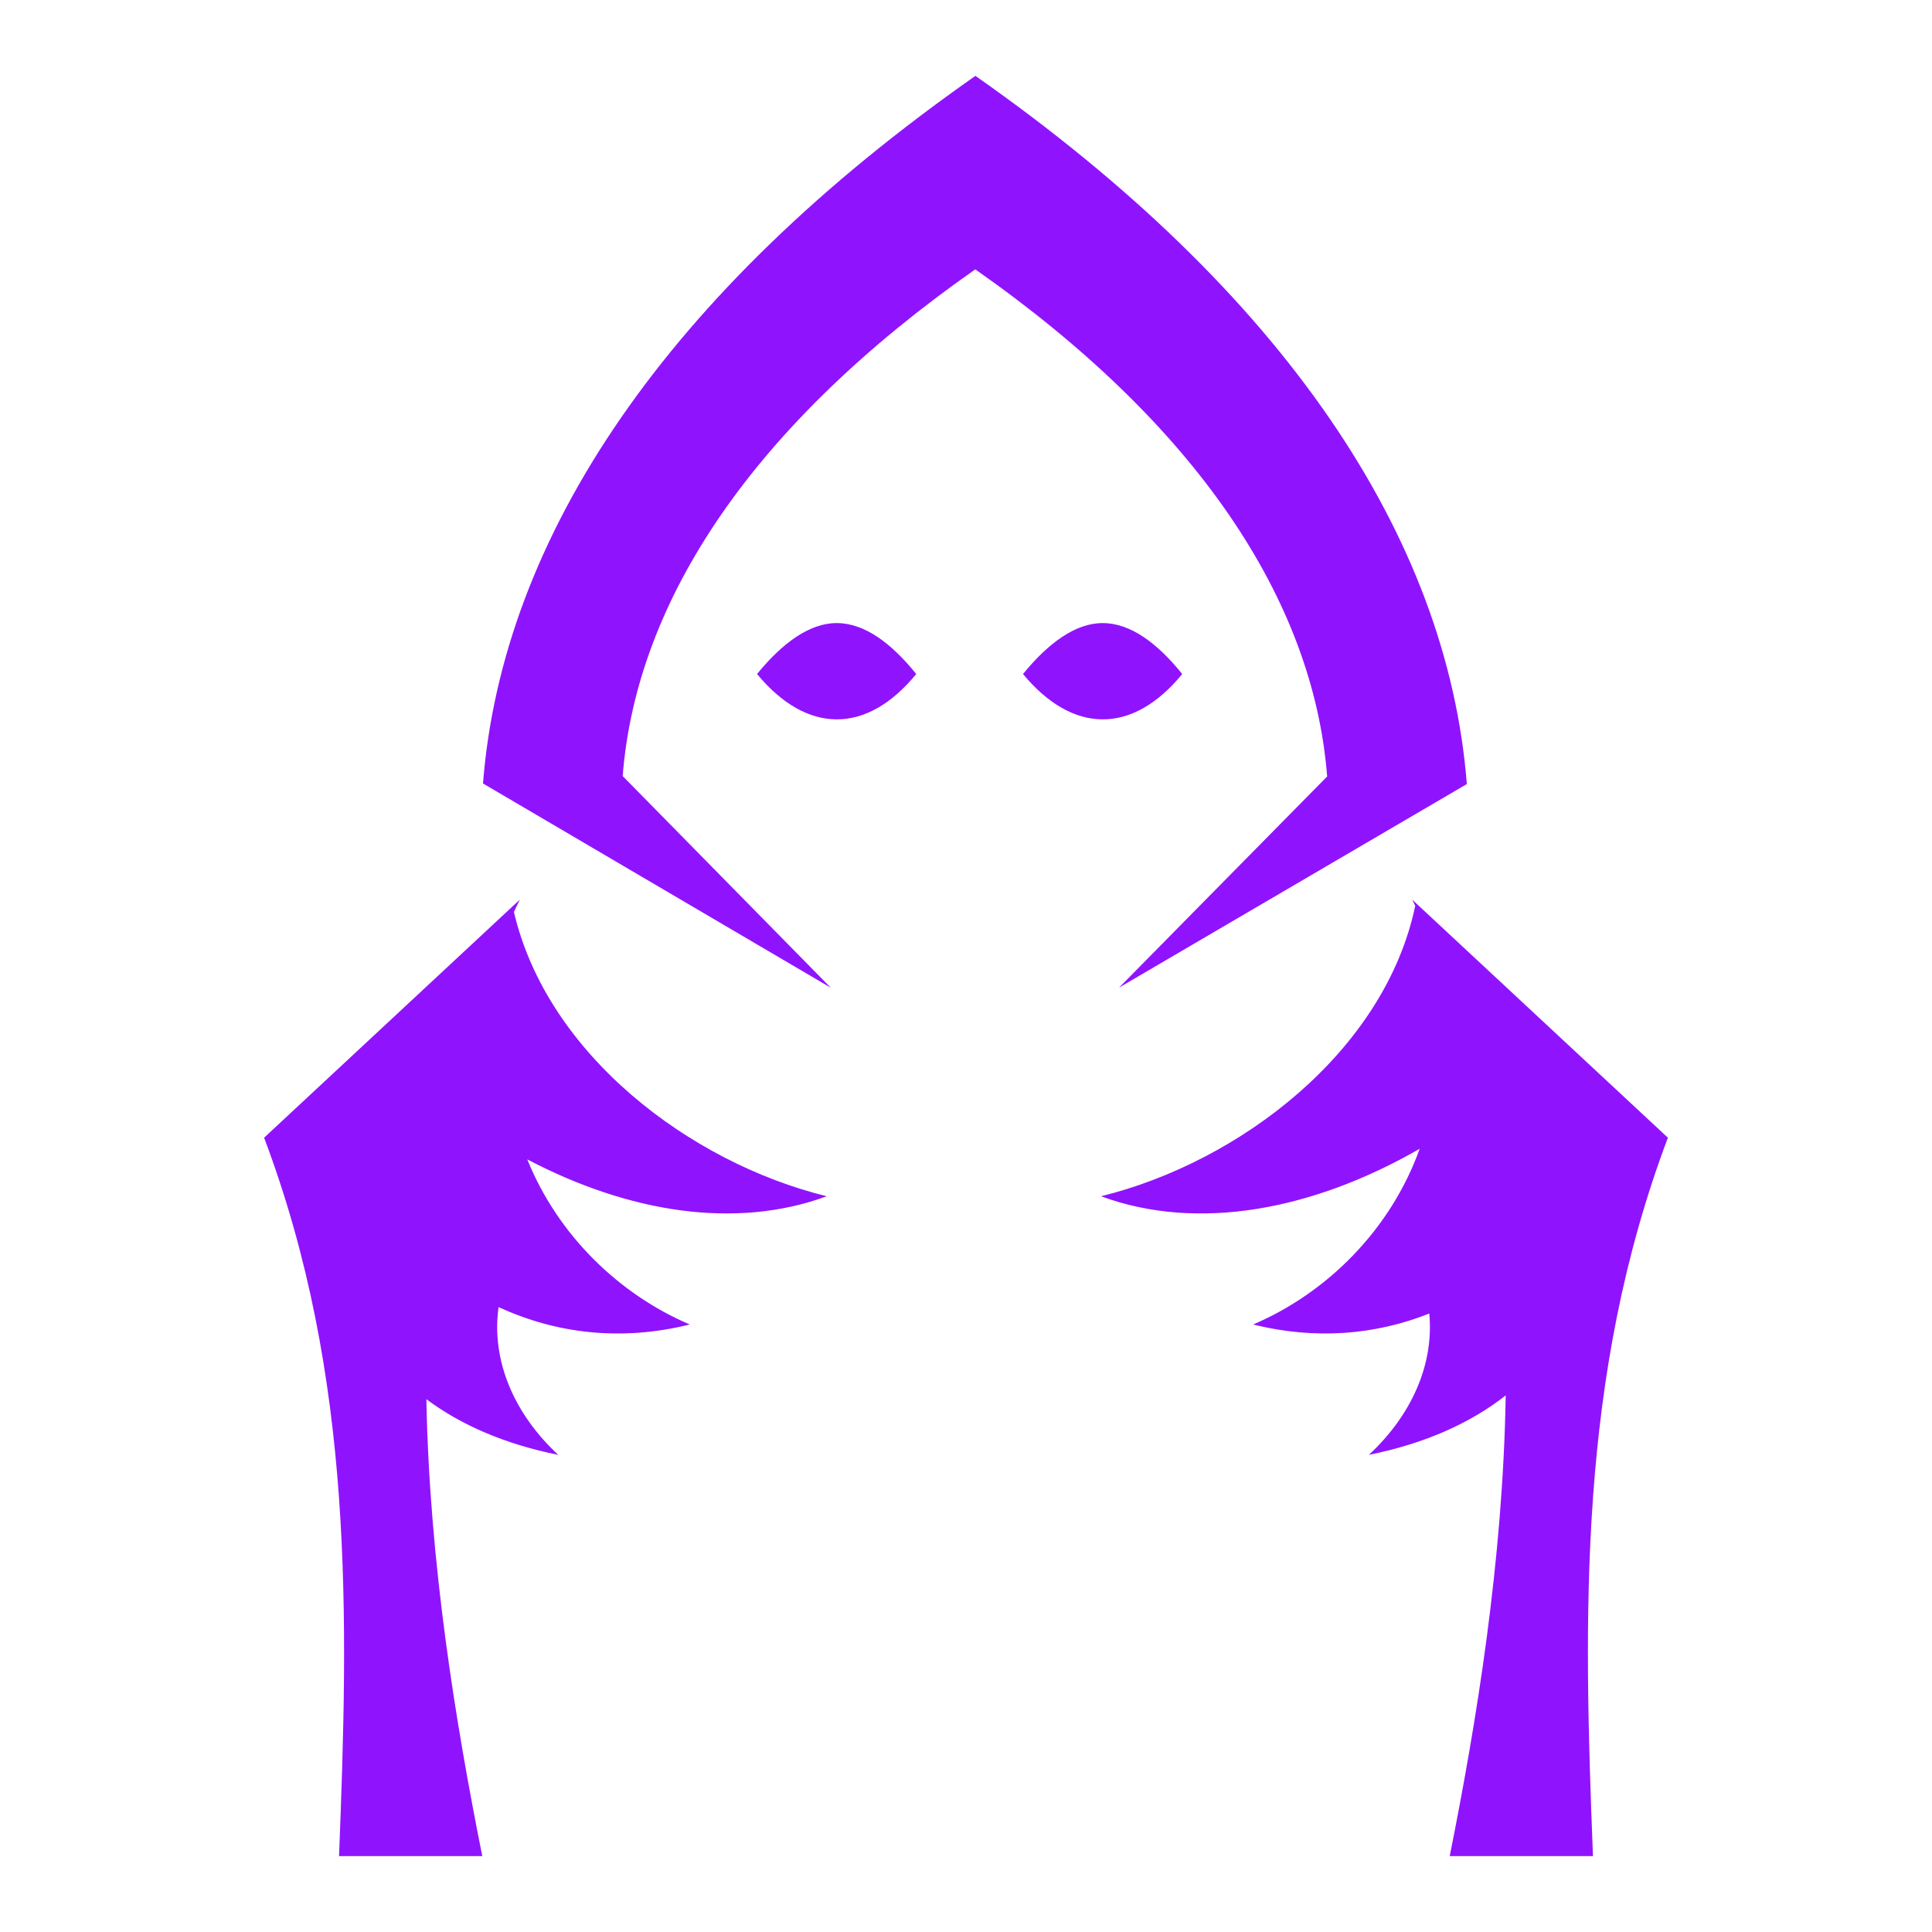
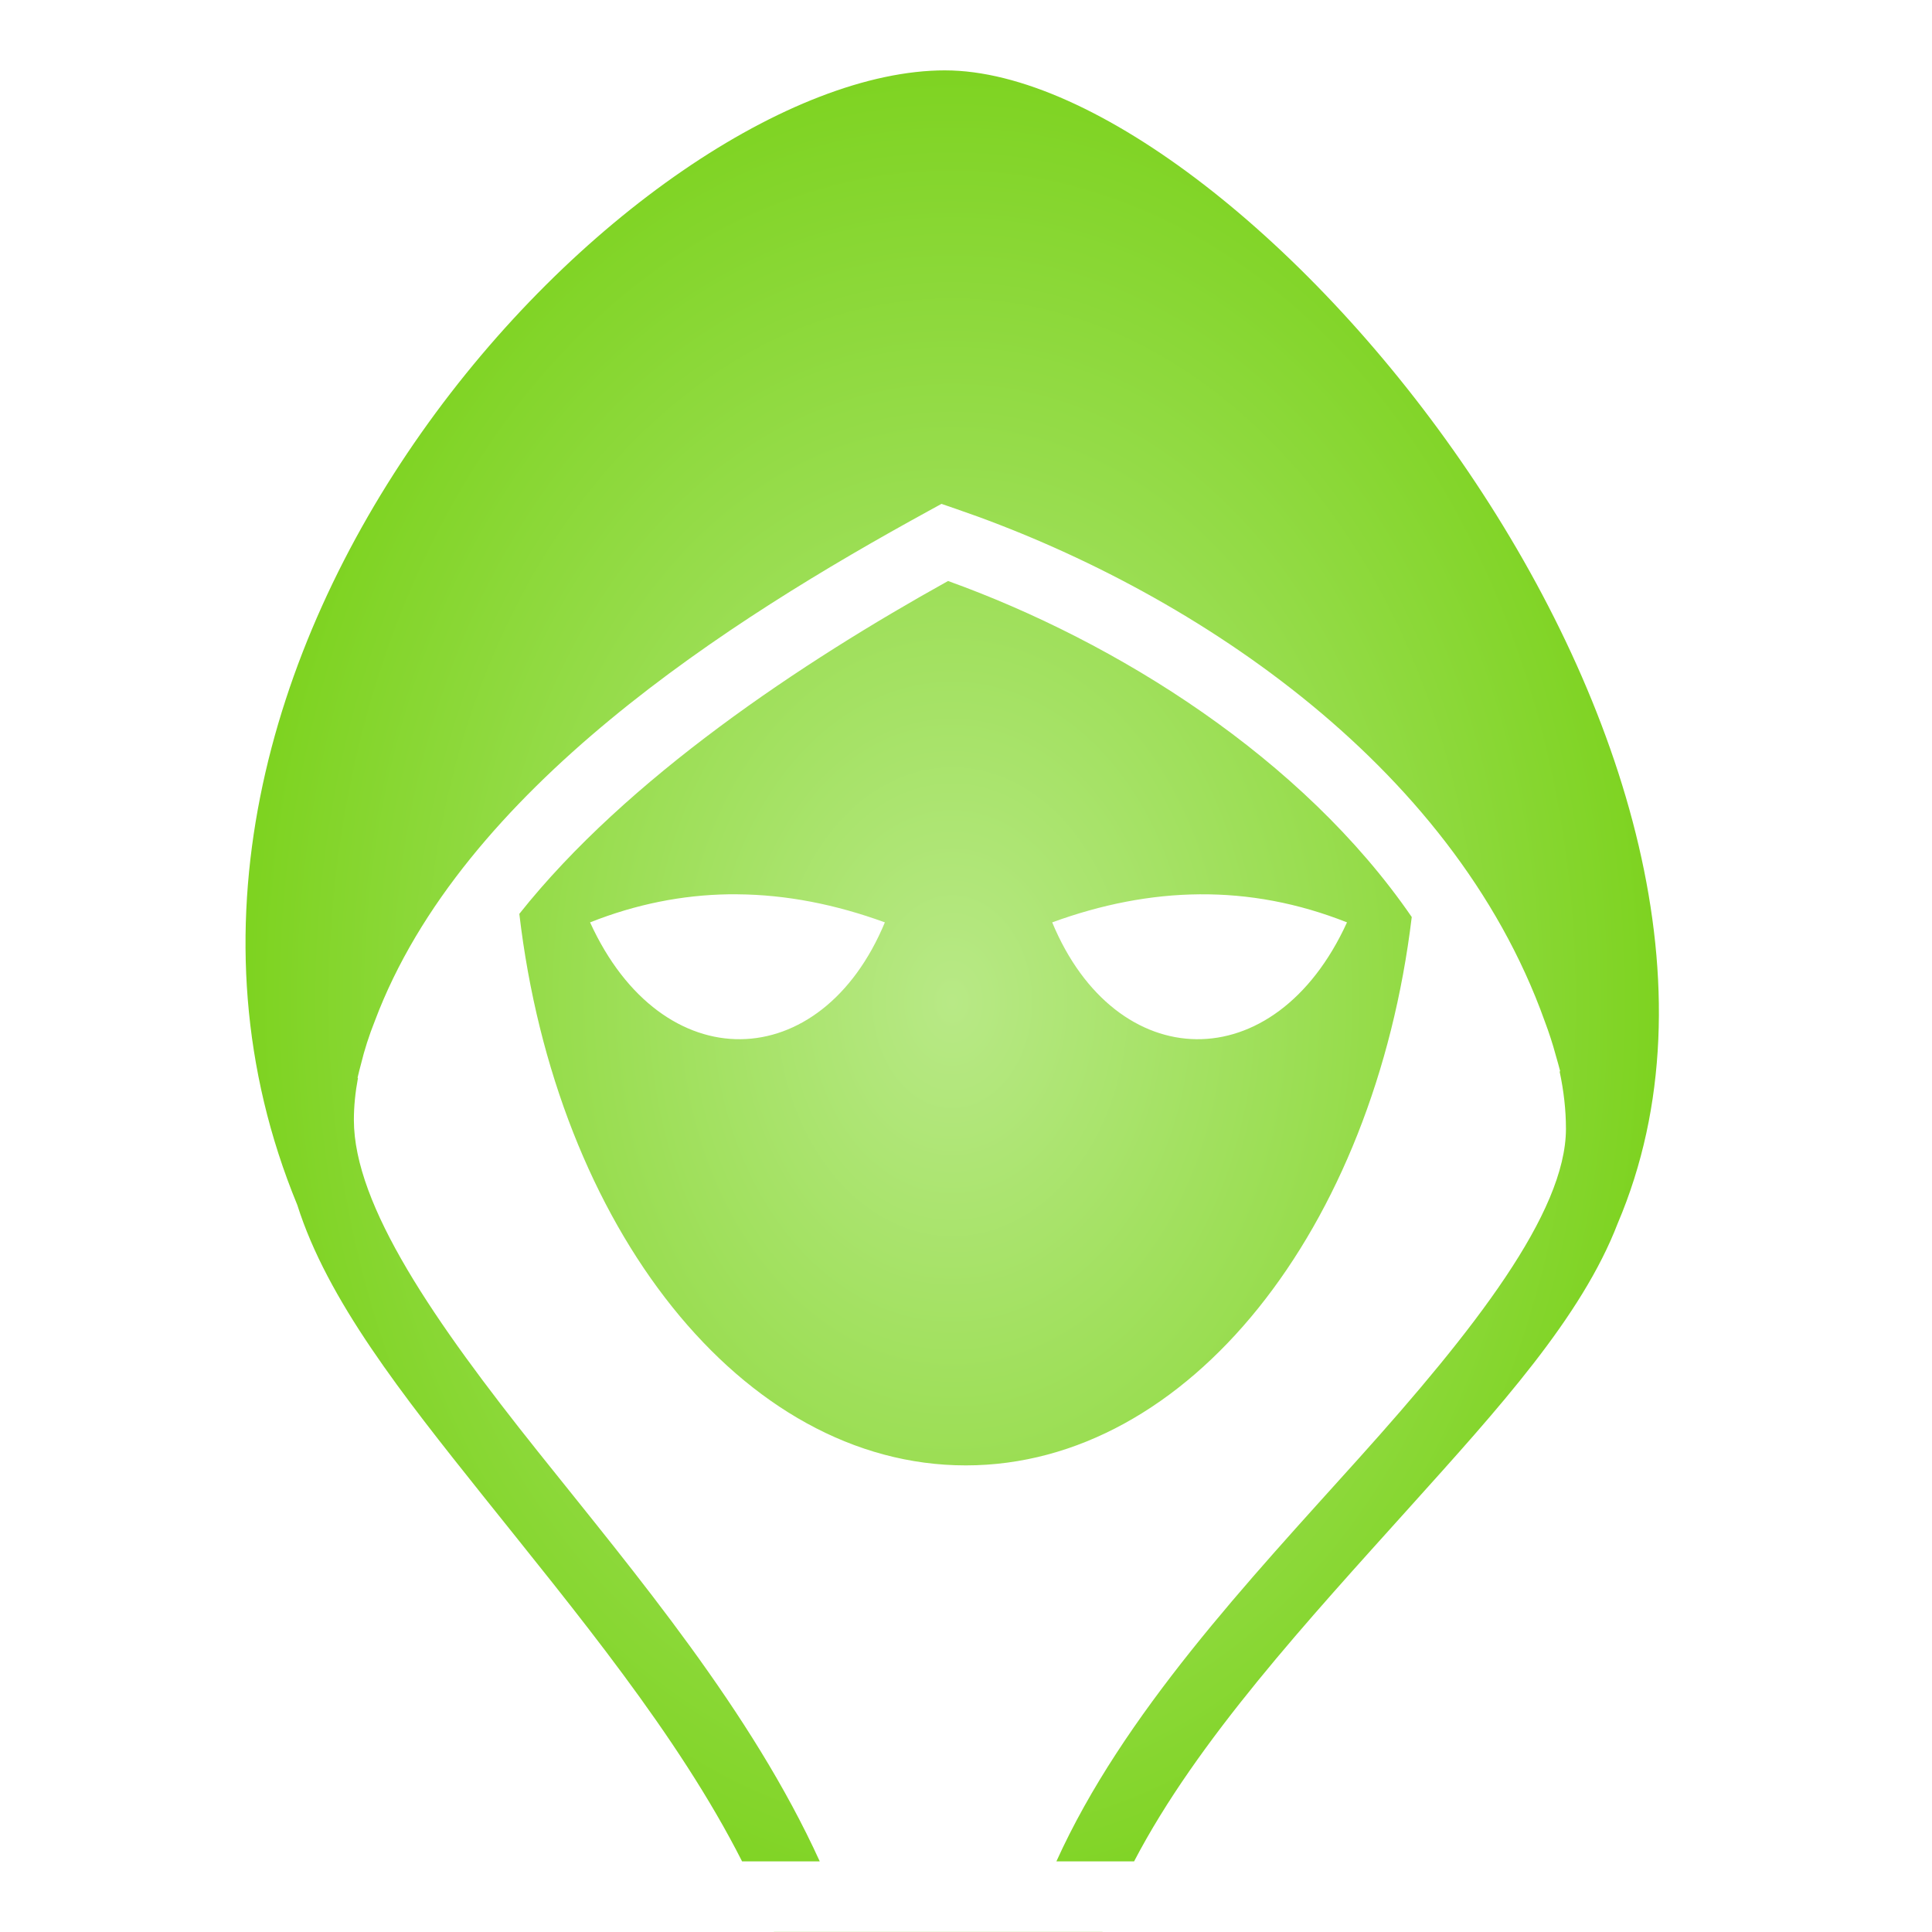
- <svg xmlns="http://www.w3.org/2000/svg" viewBox="0 0 512 512" style="height: 48px; width: 48px;">
-   <path d="M0 0h512v512H0z" fill="#cd1717" fill-opacity="0" />
+ <svg xmlns="http://www.w3.org/2000/svg" viewBox="0 0 512 512" style="height: 64px; width: 64px;">
+   <defs>
+     <radialGradient id="gradient-1">
+       <stop offset="0%" stop-color="#b8e986" stop-opacity="1" />
+       <stop offset="100%" stop-color="#7ed321" stop-opacity="1" />
+     </radialGradient>
+   </defs>
  <g class="" transform="translate(0,0)" style="touch-action: none;">
-     <path d="M258.495 20.105C176.67 77.45 133.118 142.24 128 207.63l92.155 54.124-55.14-56.092c3.663-46.824 34.847-93.22 93.44-134.283 58.593 41.06 89.594 87.573 93.257 134.393l-55.15 55.957 92.162-53.947C383.61 142.397 340.32 77.45 258.494 20.105zM221.72 165.123c-7.276 0-14.467 5.39-21.096 13.498 13.207 15.957 29.007 16.098 42.19 0-6.682-8.27-13.746-13.5-21.094-13.497zm70.484 0c-7.275 0-14.467 5.39-21.096 13.498 13.208 15.957 29.01 16.098 42.194 0-6.683-8.27-13.75-13.5-21.098-13.497zm-154.47 73.31l-1.89 1.758c-.005-.03-.015-.06-.02-.09l-.13.232-65.703 61.172c23.93 63.466 22.342 126.924 19.86 190.39h37.96c-6.974-34.9-14.004-77.445-14.817-121.09 9.11 6.8 20.807 11.917 34.938 14.743-11.63-10.79-17.805-24.947-15.8-39.158 15.38 7.1 32.653 9.094 50.66 4.612-18.75-8-34.94-23.658-43.06-43.756 26.933 14.15 55.292 18.642 79.36 9.774-36.237-8.91-74.074-37.57-82.896-75.346.505-1.084 1.015-2.165 1.54-3.24zm236.533 0c.302.62.59 1.247.886 1.87l-.11-.203c-8.12 38.556-46.53 67.887-83.27 76.92 25.592 9.43 56.036 3.753 84.458-12.58-7.7 21.447-24.524 38.192-44.14 46.562 16.47 4.1 32.326 2.785 46.682-2.9 1.297 13.63-4.84 27.088-16.003 37.445 14.82-2.964 26.97-8.446 36.258-15.748-.722 43.995-7.808 86.924-14.836 122.095h37.96c-2.484-63.467-4.072-126.925 19.857-190.39l-67.743-63.07z" fill="#9013fe" fill-opacity="1" />
+     <path d="M250.453 18.648c-81.376 0-231.45 155.81-171.668 300.672 7.978 25.267 27.867 50.345 49.205 77.076 24.453 30.633 51.61 63.238 68.668 96.885h20.584c-18.13-39.8-48.558-75.86-74.646-108.542-27.415-34.343-48.813-65.267-48.815-87.95.002-3.61.377-7.333 1.09-11.136l-.12-.027c.287-1.23.598-2.455.924-3.674.913-3.757 2.14-7.578 3.68-11.436 23.075-61.4 94.16-106.3 146.552-135.014l3.594-1.97 3.906 1.345c60.932 20.9 131.302 66.756 155.967 135.77 1.134 3.01 2.114 6.012 2.914 8.998.41 1.413.81 2.832 1.182 4.263l-.156.04c1.1 5.15 1.68 10.232 1.678 15.177v.002c0 22.304-24.448 53.49-55.04 87.512-29.063 32.318-62.31 67.554-79.997 106.644h20.59c16.756-32.134 46.205-64.013 73.303-94.147 23.14-25.733 45.285-49.998 54.867-74.945 52.844-124.03-99.228-305.54-178.262-305.54zm.797 135.32c-38.68 21.5-85.036 52.22-113.623 88.212 9.72 83.004 58.994 146.164 118.31 146.164 59.117 0 108.24-62.733 118.19-145.323-28.928-42.097-78.05-72.91-122.877-89.05zM193 237c.814-.013 1.624-.006 2.438 0 13.02.102 26.043 2.687 39.062 7.438-16.848 40.6-58.98 41.963-78.125 0 12.206-4.835 24.42-7.24 36.625-7.438zm124.906 0c13.02-.102 26.043 2.28 39.063 7.438-19.148 41.963-61.28 40.6-78.126 0 13.02-4.75 26.043-7.336 39.062-7.438zm-112.82 274.97l.135.32h86.844l.13-.32h-87.108z" fill="url(#gradient-1)" />
  </g>
</svg>
